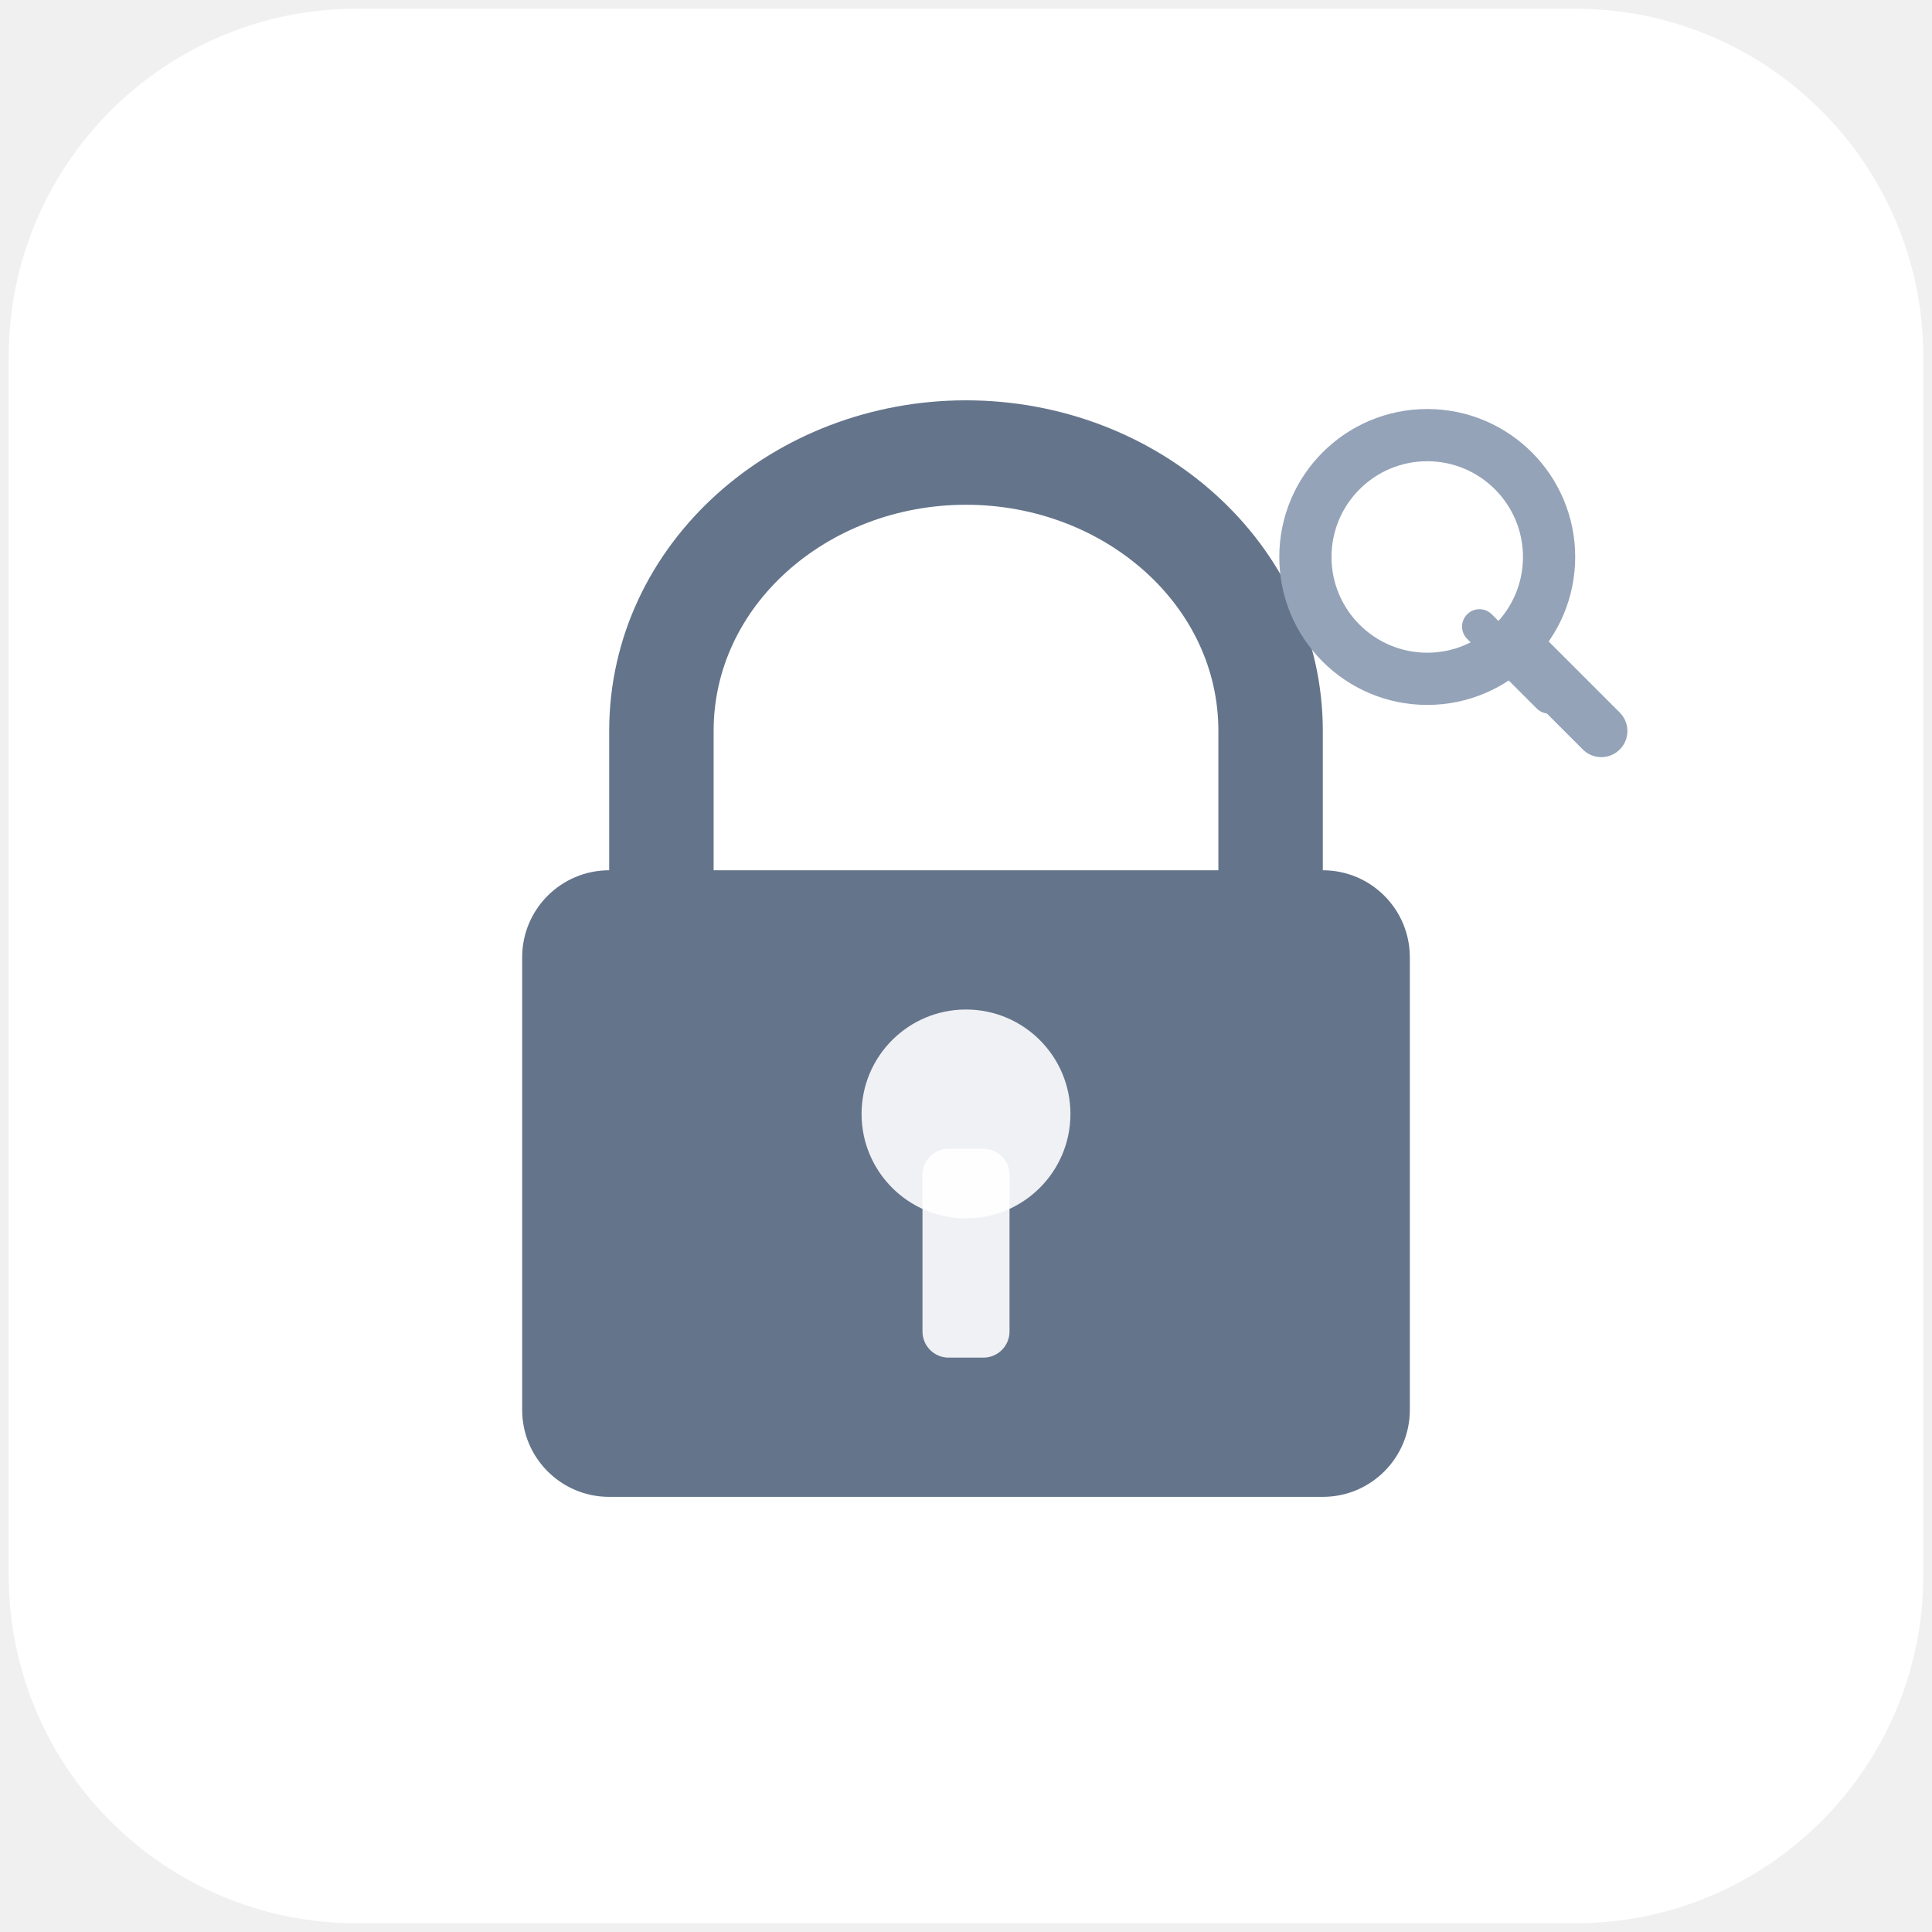
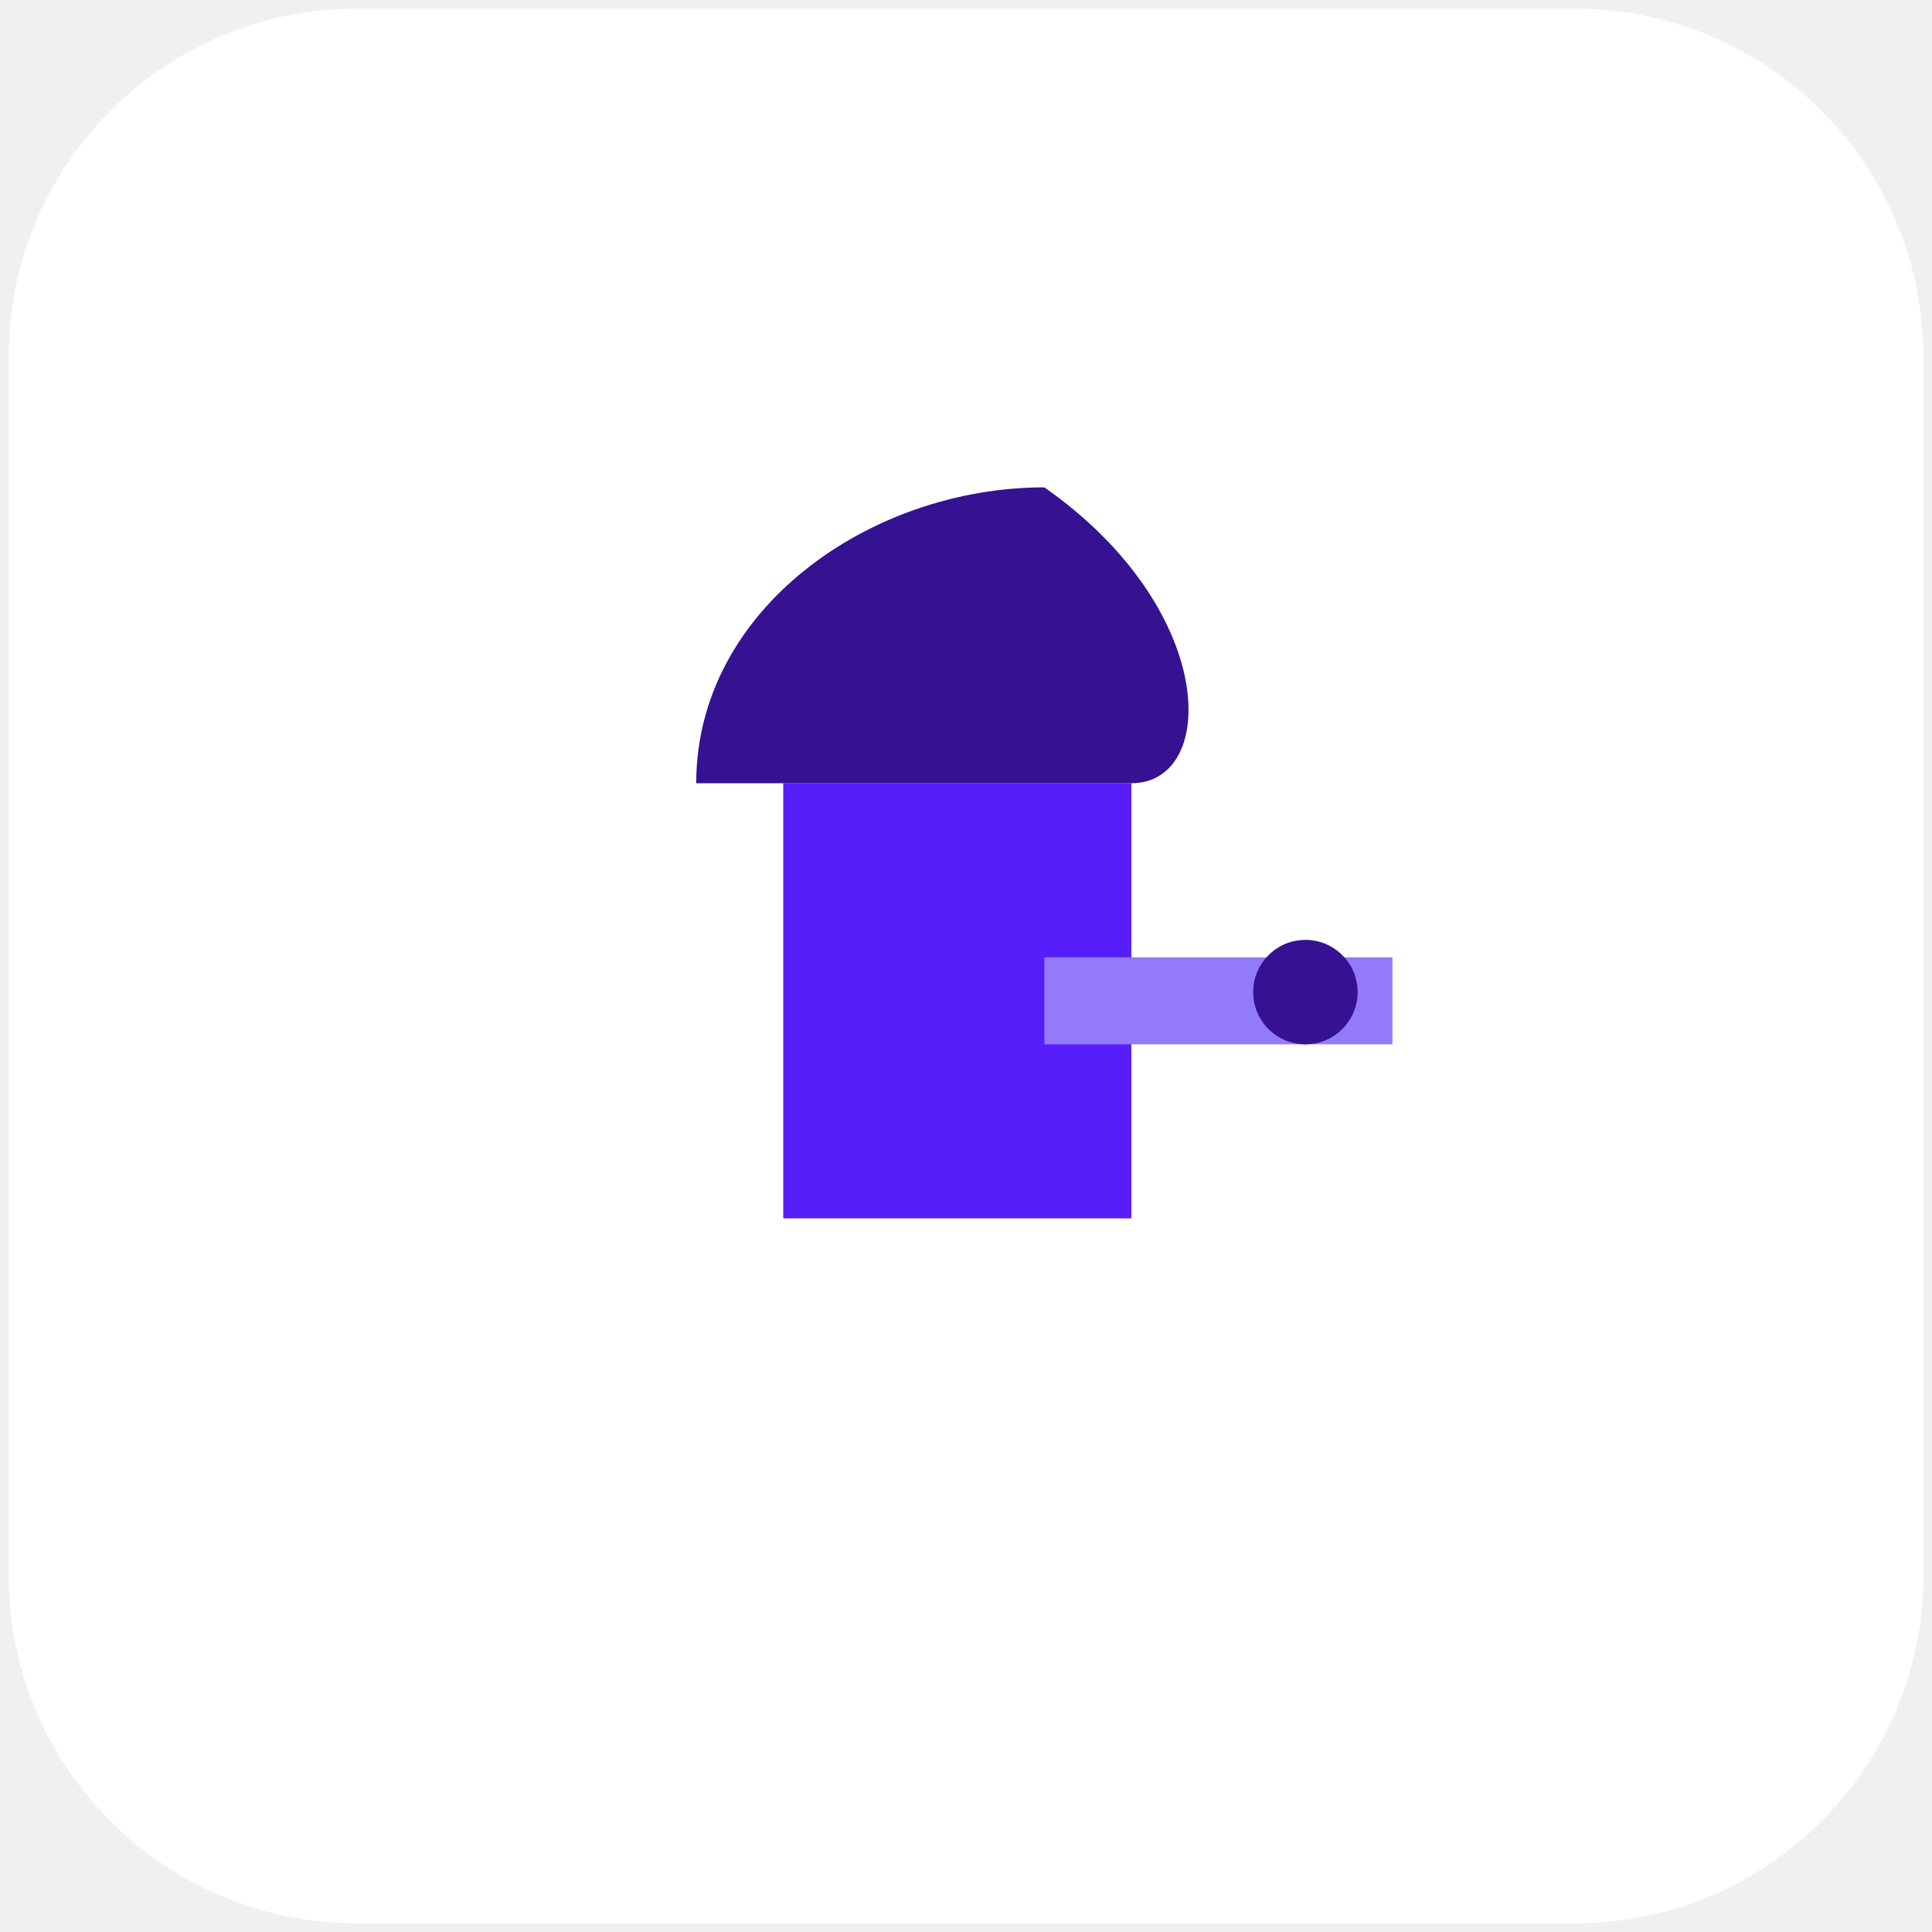
<svg xmlns="http://www.w3.org/2000/svg" width="111" height="111" viewBox="0 0 111 111" fill="none">
  <rect x="0.5" y="0.5" width="110" height="110" rx="20" fill="white" />
-   <g>
-     <path d="M38 52V42C38 33 46 26 55.5 26C65 26 73 33 73 42V52" stroke="#64748B" stroke-width="6" stroke-linecap="round" fill="none" />
-     <rect x="30" y="50" width="51" height="36" rx="5" fill="#64748B" />
-     <circle cx="55.5" cy="64" r="6" fill="white" opacity="0.9" />
-     <rect x="53" y="66" width="5" height="12" rx="1.5" fill="white" opacity="0.9" />
-     <circle cx="82" cy="32" r="7" stroke="#94A3B8" stroke-width="3" fill="none" />
-     <line x1="87" y1="37" x2="92" y2="42" stroke="#94A3B8" stroke-width="3" stroke-linecap="round" />
-     <line x1="89" y1="40" x2="85" y2="36" stroke="#94A3B8" stroke-width="2" stroke-linecap="round" />
-   </g>
+   <path d="M45 45L65 45L65 70L45 70Z" fill="#571EFA" />
+   <path d="M40 45C40 35 50 28 60 28C70 35 70 45 65 45" fill="#341291" />
+   <path d="M60 55L80 55L80 60L60 60L60 55Z" fill="#927AFA" />
+   <circle cx="75" cy="57" r="3" fill="#341291" />
</svg>
